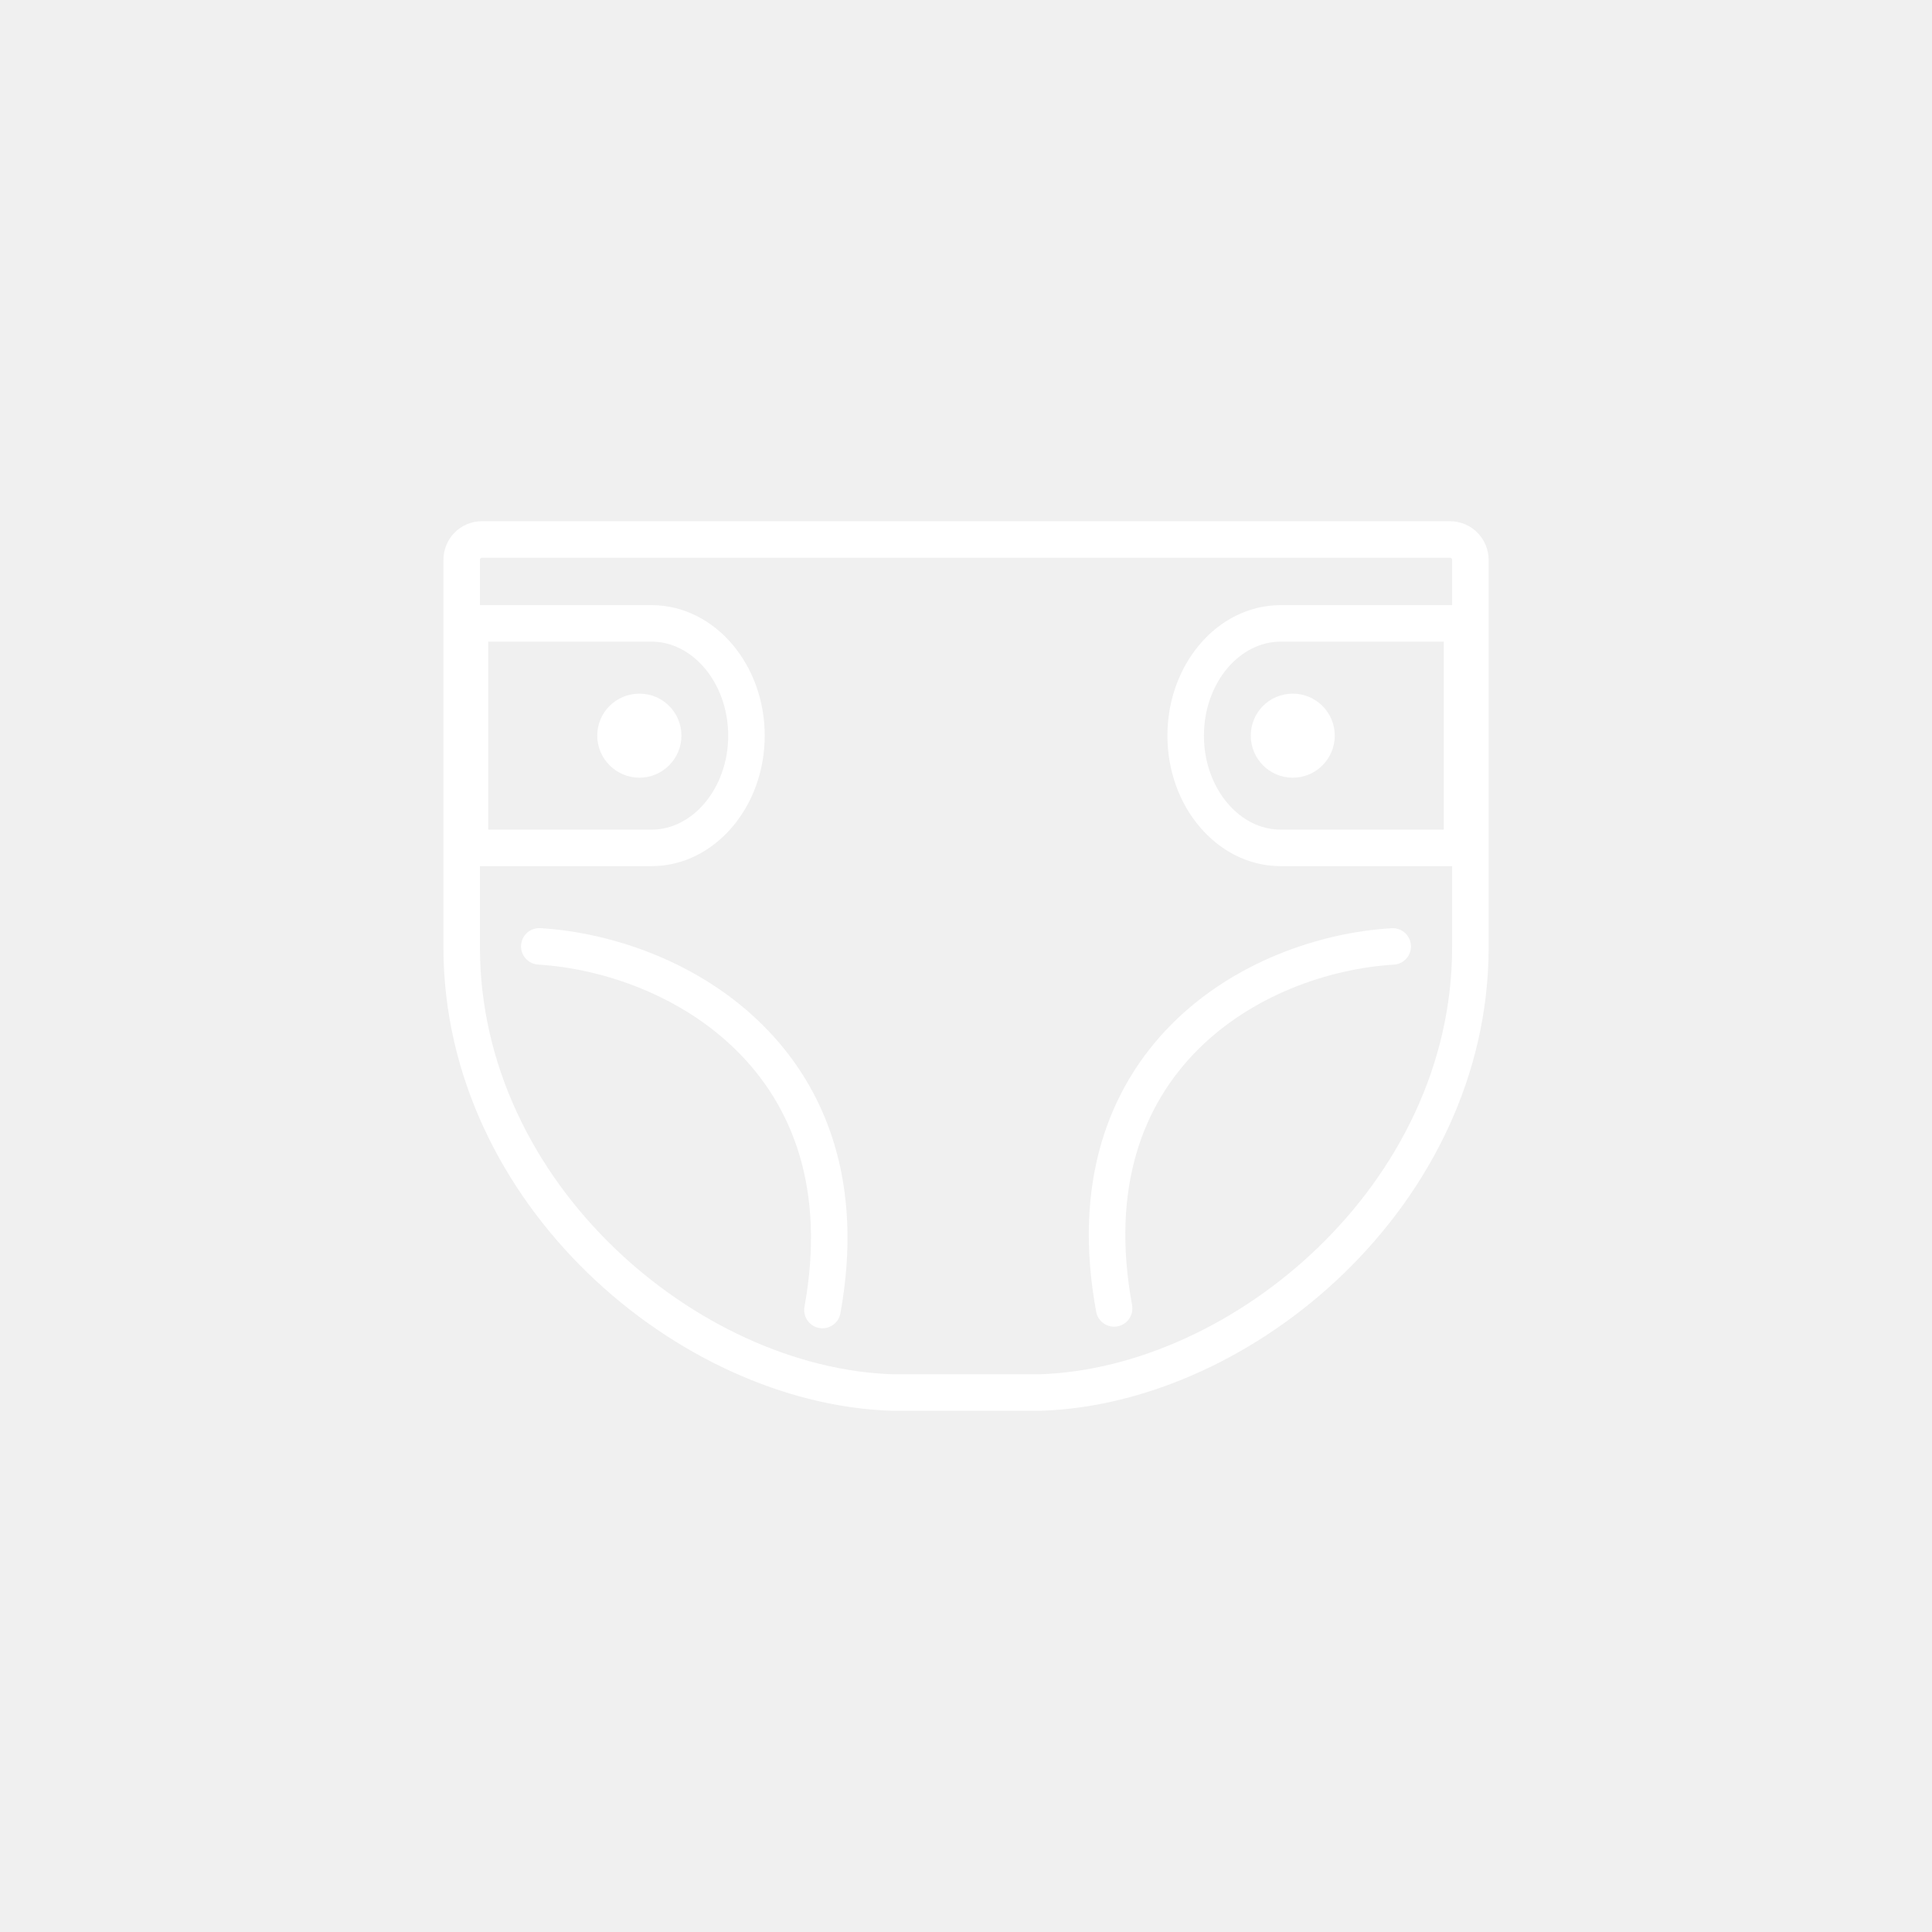
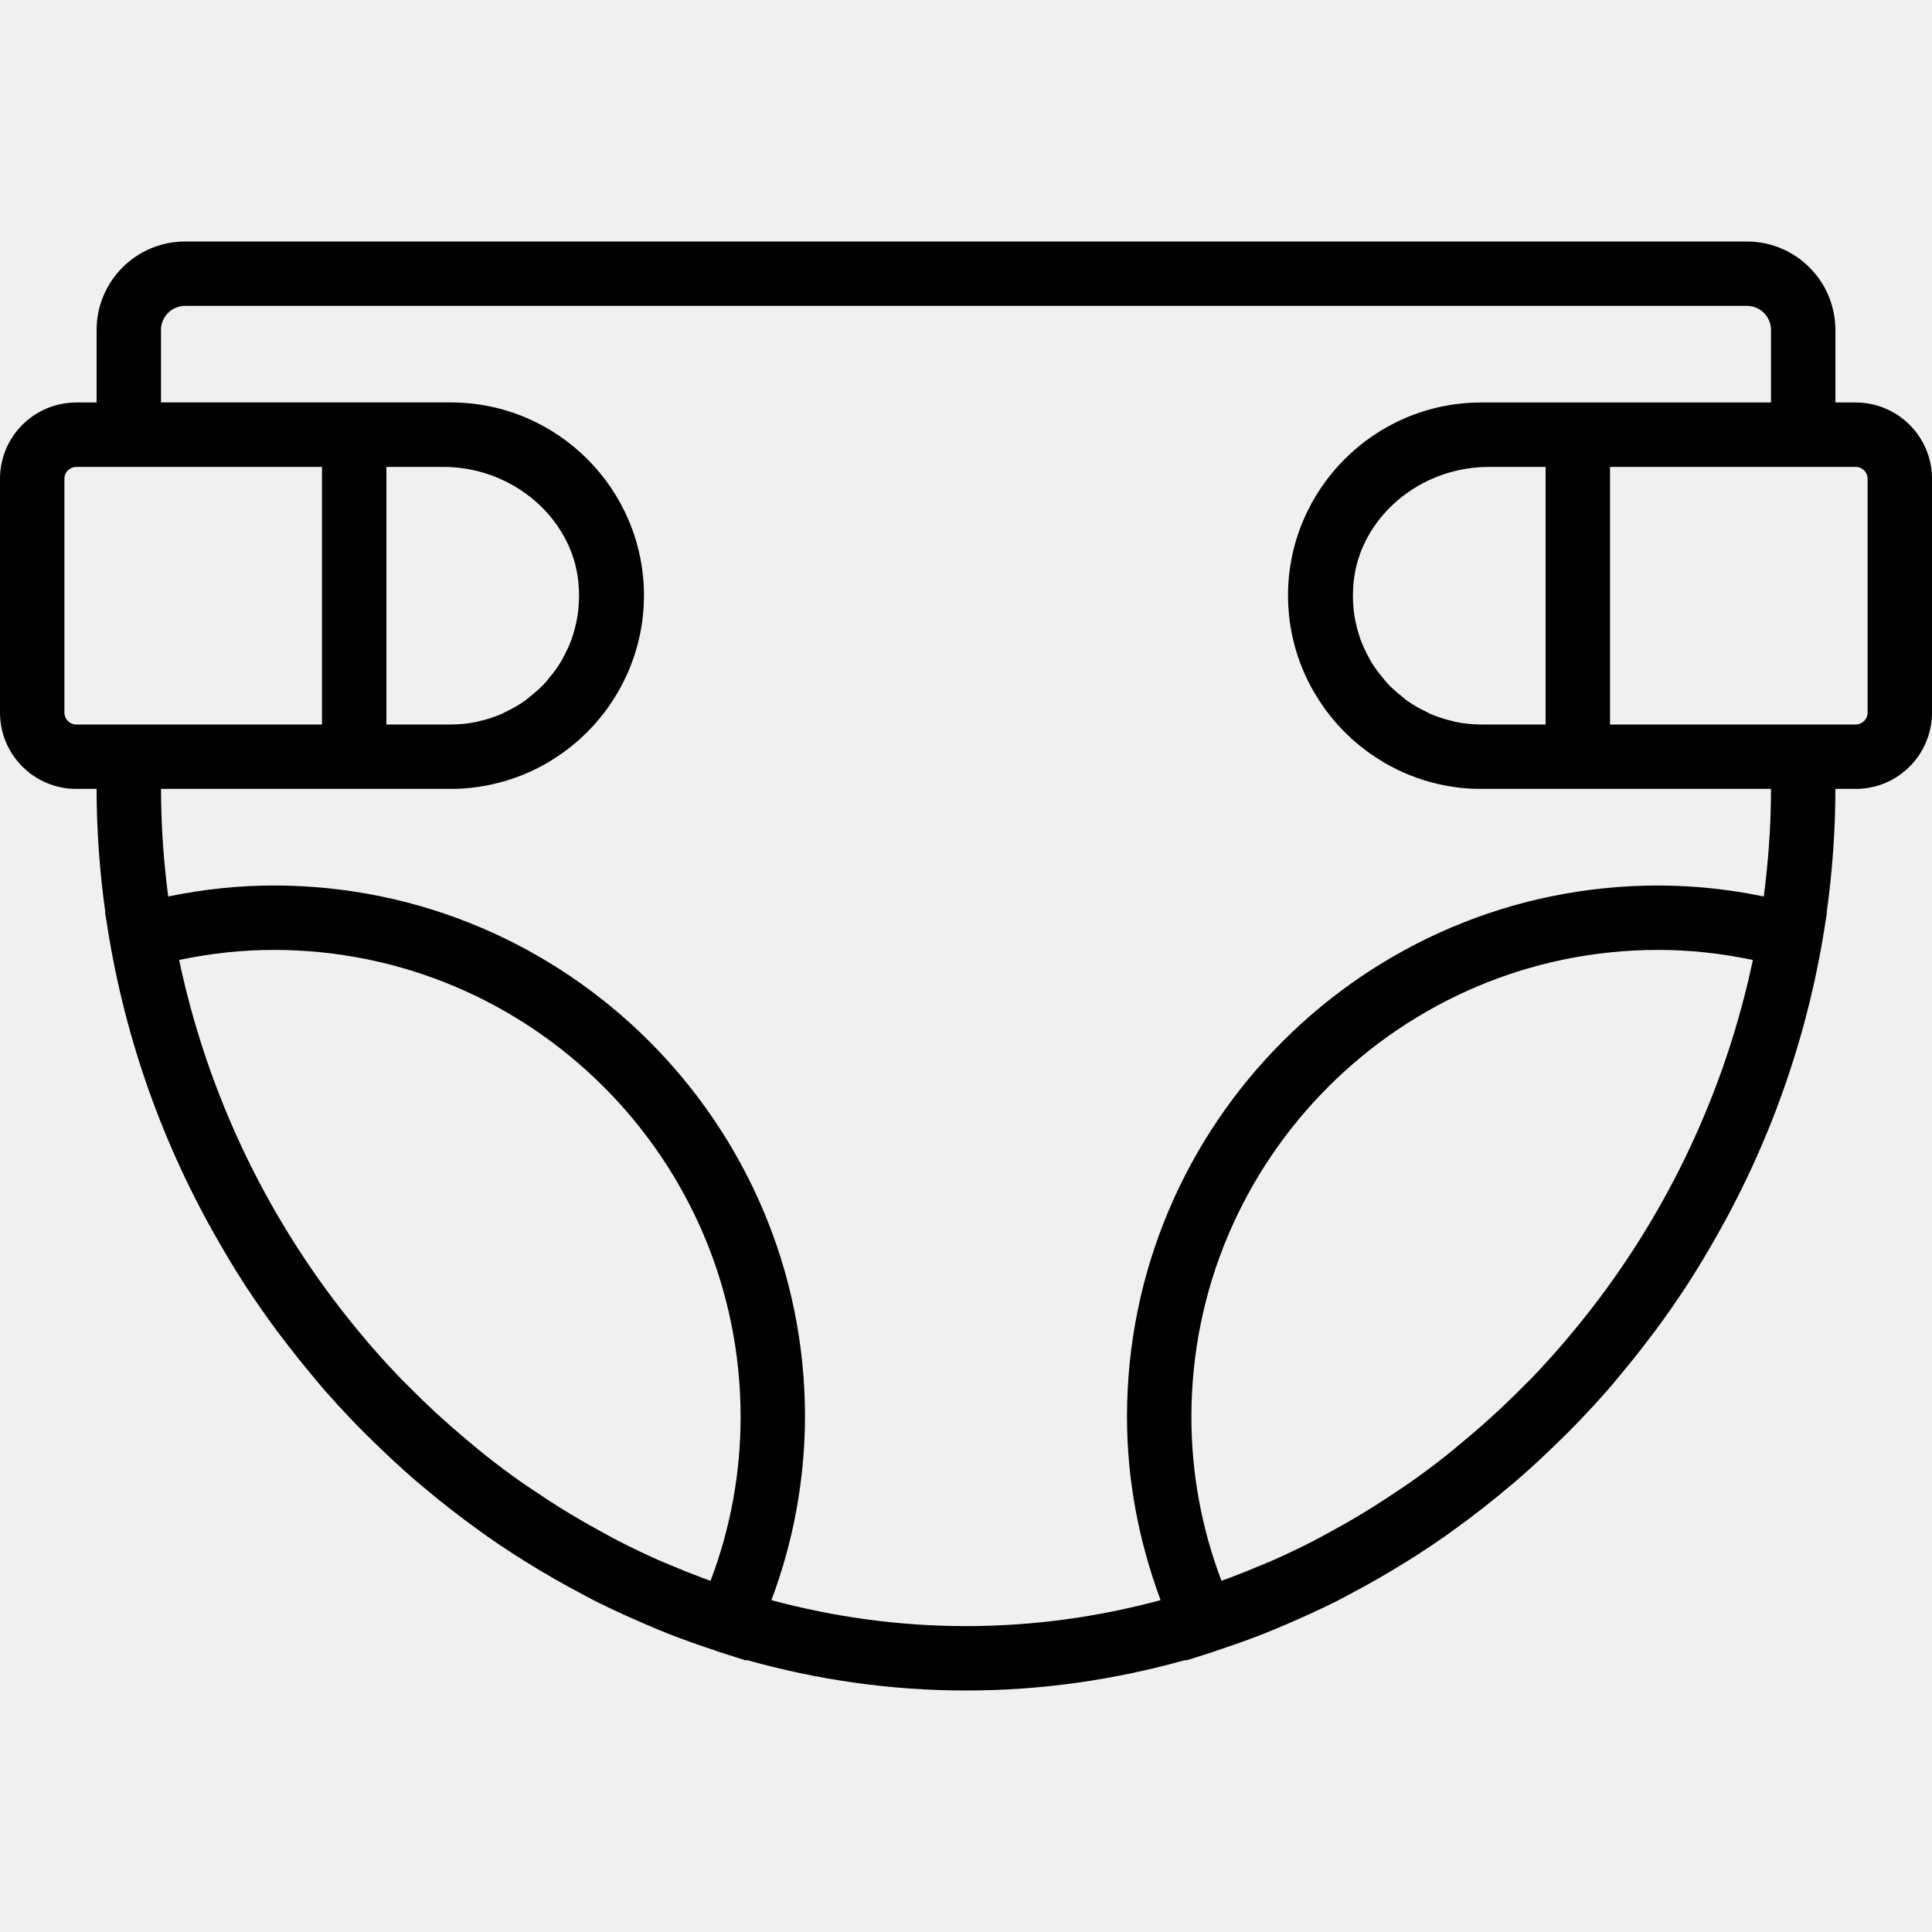
- <svg xmlns="http://www.w3.org/2000/svg" id="Layer_1" viewBox="0 0 300 300">
-   <defs>
-     <style>.cls-1{fill:none;stroke:#fff;stroke-linecap:round;stroke-linejoin:round;stroke-width:5.67px;}.cls-2{fill:#fff;stroke-width:0px;}</style>
-   </defs>
-   <path class="cls-1" d="M225.14,83.77H74.84c-1.77,0-3.15,1.42-3.15,3.19v60.12c0,38.34,35.21,68.12,66.84,69.15h23.01c31.52-1.03,66.78-30.81,66.78-69.15v-60.12c0-1.77-1.41-3.19-3.17-3.19Z" />
-   <path class="cls-1" d="M216.26,146.96c-10.76.66-23.35,5.05-32.35,14.11-9.01,9.08-14.46,22.78-10.91,42.1" />
-   <path class="cls-1" d="M127.71,203.42c3.5-19.31-2.07-33.09-11.26-42.22-9.16-9.13-21.91-13.58-32.71-14.25" />
-   <path class="cls-1" d="M198.86,96.8h28.17v34.86h-28.17c-8.12,0-14.75-7.82-14.75-17.43s6.63-17.43,14.75-17.43Z" />
-   <path class="cls-1" d="M101.18,96.8h-28.21v34.86h28.21c8.08,0,14.73-7.82,14.73-17.43s-6.65-17.43-14.73-17.43Z" />
-   <path class="cls-2" d="M105.81,114.23c0,3.61-2.94,6.53-6.52,6.53s-6.55-2.92-6.55-6.53,2.92-6.52,6.55-6.52,6.52,2.93,6.52,6.52Z" />
-   <path class="cls-2" d="M207.26,114.23c0,3.61-2.92,6.53-6.52,6.53s-6.52-2.92-6.52-6.53,2.9-6.52,6.52-6.52,6.52,2.93,6.52,6.52Z" />
+ <svg xmlns="http://www.w3.org/2000/svg" version="1.1" id="Capa_1" x="0px" y="0px" viewBox="0 0 300 300" style="enable-background:new 0 0 60 60;" xml:space="preserve" width="300" height="300">
+   <path d="M288.16 62.5H285v-11.265A13.75 13.75 0 0 0 271.27 37.5H28.73A13.75 13.75 0 0 0 15 51.235V62.5h-3.16A11.85 11.85 0 0 0 0 74.34v36.32A11.85 11.85 0 0 0 11.84 122.5H15c0 6.495 0.485 12.9 1.36 19.19l-0.05 0.015 0.2 1.145a141.5 141.5 0 0 0 16.575 48.43l0.31 0.55c1.51 2.67 3.08 5.305 4.75 7.865l0.015 0.025q2.33 3.55 4.855 6.955 0.85 1.135 1.72 2.255 1.62 2.1 3.315 4.14 1.14 1.39 2.305 2.75 2.08 2.375 4.26 4.65c1.29 1.355 2.62 2.66 3.96 3.96q0.985 0.965 1.995 1.905 1.95 1.825 3.965 3.575 0.49 0.415 0.99 0.825 4.24 3.59 8.745 6.83 0.585 0.43 1.18 0.855 2.31 1.625 4.69 3.15 0.815 0.515 1.635 1.02a135 135 0 0 0 8.55 4.905c0.685 0.36 1.36 0.74 2.05 1.09q2.08 1.04 4.19 2 1.76 0.805 3.54 1.57c1.225 0.52 2.44 1.055 3.68 1.535q3.495 1.365 7.065 2.53c0.27 0.085 0.525 0.2 0.795 0.285l4.245 1.35 0.045 -0.095c10.92 3.075 22.345 4.74 34.065 4.74s23.145 -1.665 34.075 -4.74l0.045 0.095 4.245 -1.35c0.27 -0.085 0.525 -0.195 0.795 -0.285q3.575 -1.165 7.065 -2.53c1.24 -0.485 2.455 -1.015 3.68 -1.535q1.785 -0.76 3.54 -1.57 2.115 -0.965 4.19 -2c0.69 -0.35 1.365 -0.73 2.05 -1.09a135 135 0 0 0 8.55 -4.905q0.82 -0.5 1.635 -1.02 2.375 -1.53 4.69 -3.15 0.59 -0.425 1.18 -0.855a140 140 0 0 0 8.745 -6.83q0.495 -0.41 0.99 -0.825a150 150 0 0 0 5.96 -5.48q2.02 -1.94 3.96 -3.96 2.18 -2.275 4.26 -4.65 1.17 -1.36 2.305 -2.75 1.695 -2.035 3.315 -4.14 0.87 -1.12 1.72 -2.255 2.525 -3.4 4.855 -6.955l0.015 -0.025c1.67 -2.56 3.24 -5.195 4.75 -7.865l0.31 -0.55A141.5 141.5 0 0 0 283.5 142.85l0.2 -1.145 -0.05 -0.015c0.865 -6.29 1.35 -12.695 1.35 -19.19h3.16A11.85 11.85 0 0 0 300 110.66v-36.32a11.85 11.85 0 0 0 -11.84 -11.84m-276.32 50A1.85 1.85 0 0 1 10 110.66v-36.32c0 -1.015 0.825 -1.84 1.84 -1.84H50v40H11.84m77.03 -26.345c0.145 0.435 0.295 0.87 0.41 1.32a19 19 0 0 1 0.61 3.955q0.055 1.095 -0.005 2.18 -0.055 1.005 -0.2 1.985a20 20 0 0 1 -0.435 2.04 20 20 0 0 1 -0.565 1.82 20 20 0 0 1 -0.93 2.065c-0.25 0.485 -0.495 0.975 -0.78 1.435q-0.725 1.15 -1.62 2.215c-0.26 0.315 -0.5 0.645 -0.78 0.945a20 20 0 0 1 -2.34 2.1c-0.235 0.185 -0.445 0.395 -0.69 0.57a20 20 0 0 1 -3.055 1.765c-0.155 0.075 -0.295 0.175 -0.45 0.245a20 20 0 0 1 -3.67 1.2q-0.115 0.04 -0.23 0.07A20 20 0 0 1 70 112.5h-10v-40h8.825c9.2 0 17.23 5.74 20.045 13.655m-36.78 116.03 -0.36 -0.47a133.5 133.5 0 0 1 -23.915 -52.65c4.93 -1.04 9.85 -1.565 14.685 -1.565C82.475 147.5 115 180.025 115 220a71.5 71.5 0 0 1 -4.665 25.47l-1.115 -0.4q-2.55 -0.95 -5.04 -2.01c-0.665 -0.28 -1.335 -0.54 -1.99 -0.835a120 120 0 0 1 -6.195 -2.97c-0.895 -0.46 -1.77 -0.955 -2.655 -1.435a125 125 0 0 1 -6.58 -3.835 125 125 0 0 1 -3.37 -2.205c-0.89 -0.6 -1.795 -1.18 -2.675 -1.8a130 130 0 0 1 -5.255 -3.94c-0.815 -0.64 -1.6 -1.315 -2.4 -1.975a140 140 0 0 1 -5.52 -4.82q-2.075 -1.93 -4.07 -3.945 -0.54 -0.53 -1.08 -1.07a135 135 0 0 1 -5.15 -5.655q-0.3 -0.35 -0.585 -0.7a140 140 0 0 1 -4.565 -5.69M185 220c0 -39.975 32.525 -72.5 72.5 -72.5 4.835 0 9.755 0.525 14.685 1.565a133.5 133.5 0 0 1 -23.915 52.65l-0.36 0.47a130 130 0 0 1 -4.565 5.68q-0.29 0.35 -0.585 0.7a135 135 0 0 1 -5.15 5.655q-0.535 0.54 -1.08 1.07a130 130 0 0 1 -6.25 5.915q-1.645 1.455 -3.34 2.85c-0.8 0.66 -1.59 1.335 -2.4 1.975q-2.58 2.035 -5.255 3.94c-0.875 0.62 -1.78 1.2 -2.675 1.8q-1.67 1.13 -3.37 2.205a120 120 0 0 1 -6.58 3.835c-0.885 0.48 -1.76 0.975 -2.655 1.435q-3.05 1.57 -6.195 2.97c-0.66 0.295 -1.33 0.555 -1.99 0.835q-2.495 1.06 -5.04 2.01 -0.55 0.2 -1.115 0.4A71.5 71.5 0 0 1 185 220m88.88 -80.795A81.5 81.5 0 0 0 257.5 137.5C212.01 137.5 175 174.51 175 220c0 9.775 1.82 19.31 5.215 28.47 -9.715 2.62 -19.84 4.03 -30.215 4.03s-20.5 -1.41 -30.215 -4.03A81.5 81.5 0 0 0 125 220c0 -45.49 -37.01 -82.5 -82.5 -82.5 -5.405 0 -10.895 0.575 -16.38 1.705A130 130 0 0 1 25 122.5h45q1.59 0 3.145 -0.17l0.035 -0.005a30 30 0 0 0 8.97 -2.42l0.02 -0.01q1.385 -0.62 2.695 -1.375l0.23 -0.14a30 30 0 0 0 2.7 -1.785 30 30 0 0 0 2.01 -1.62l0.435 -0.395a30 30 0 0 0 1.78 -1.775q0.115 -0.11 0.23 -0.23 0.09 -0.11 0.18 -0.225 0.84 -0.945 1.595 -1.965 0.17 -0.22 0.33 -0.445 0.785 -1.095 1.465 -2.255l0.175 -0.29c2.51 -4.365 3.975 -9.4 3.995 -14.78v-0.04l0.005 -0.085c0 -16.545 -13.455 -30 -30 -30H25v-11.265c0 -2.05 1.675 -3.725 3.73 -3.725h242.54c2.055 0 3.73 1.675 3.73 3.735V62.5h-45c-16.545 0 -30 13.455 -30 30l0.005 0.085v0.04a29.8 29.8 0 0 0 3.995 14.78l0.175 0.29q0.685 1.16 1.465 2.255 0.16 0.225 0.33 0.445 0.755 1.015 1.595 1.965 0.09 0.11 0.18 0.225 0.11 0.115 0.23 0.23 0.855 0.92 1.78 1.775l0.435 0.395q0.965 0.855 2.01 1.62l0.375 0.28q1.125 0.8 2.325 1.505l0.23 0.14q1.31 0.75 2.695 1.375l0.02 0.01a30 30 0 0 0 8.97 2.42l0.035 0.005q1.56 0.155 3.15 0.16h45c0 5.65 -0.405 11.22 -1.12 16.705M240 112.5h-10q-2.105 0 -4.135 -0.44c-0.08 -0.015 -0.15 -0.055 -0.23 -0.07a20 20 0 0 1 -3.67 -1.2c-0.155 -0.07 -0.295 -0.17 -0.45 -0.245a20 20 0 0 1 -3.055 -1.765c-0.245 -0.175 -0.455 -0.385 -0.69 -0.57a20 20 0 0 1 -2.34 -2.1c-0.28 -0.3 -0.52 -0.63 -0.78 -0.945a20 20 0 0 1 -1.625 -2.215c-0.285 -0.46 -0.53 -0.945 -0.78 -1.43a20 20 0 0 1 -0.93 -2.065 20 20 0 0 1 -0.565 -1.82 20 20 0 0 1 -0.44 -2.04 21.13 21.13 0 0 1 -0.01 -6.11q0.15 -1.02 0.415 -2.005 0.185 -0.67 0.41 -1.32c2.82 -7.915 10.845 -13.655 20.05 -13.655H240zm50 -1.84a1.85 1.85 0 0 1 -1.84 1.84H250v-40h38.16c1.015 0 1.84 0.825 1.84 1.84z" />
</svg>
